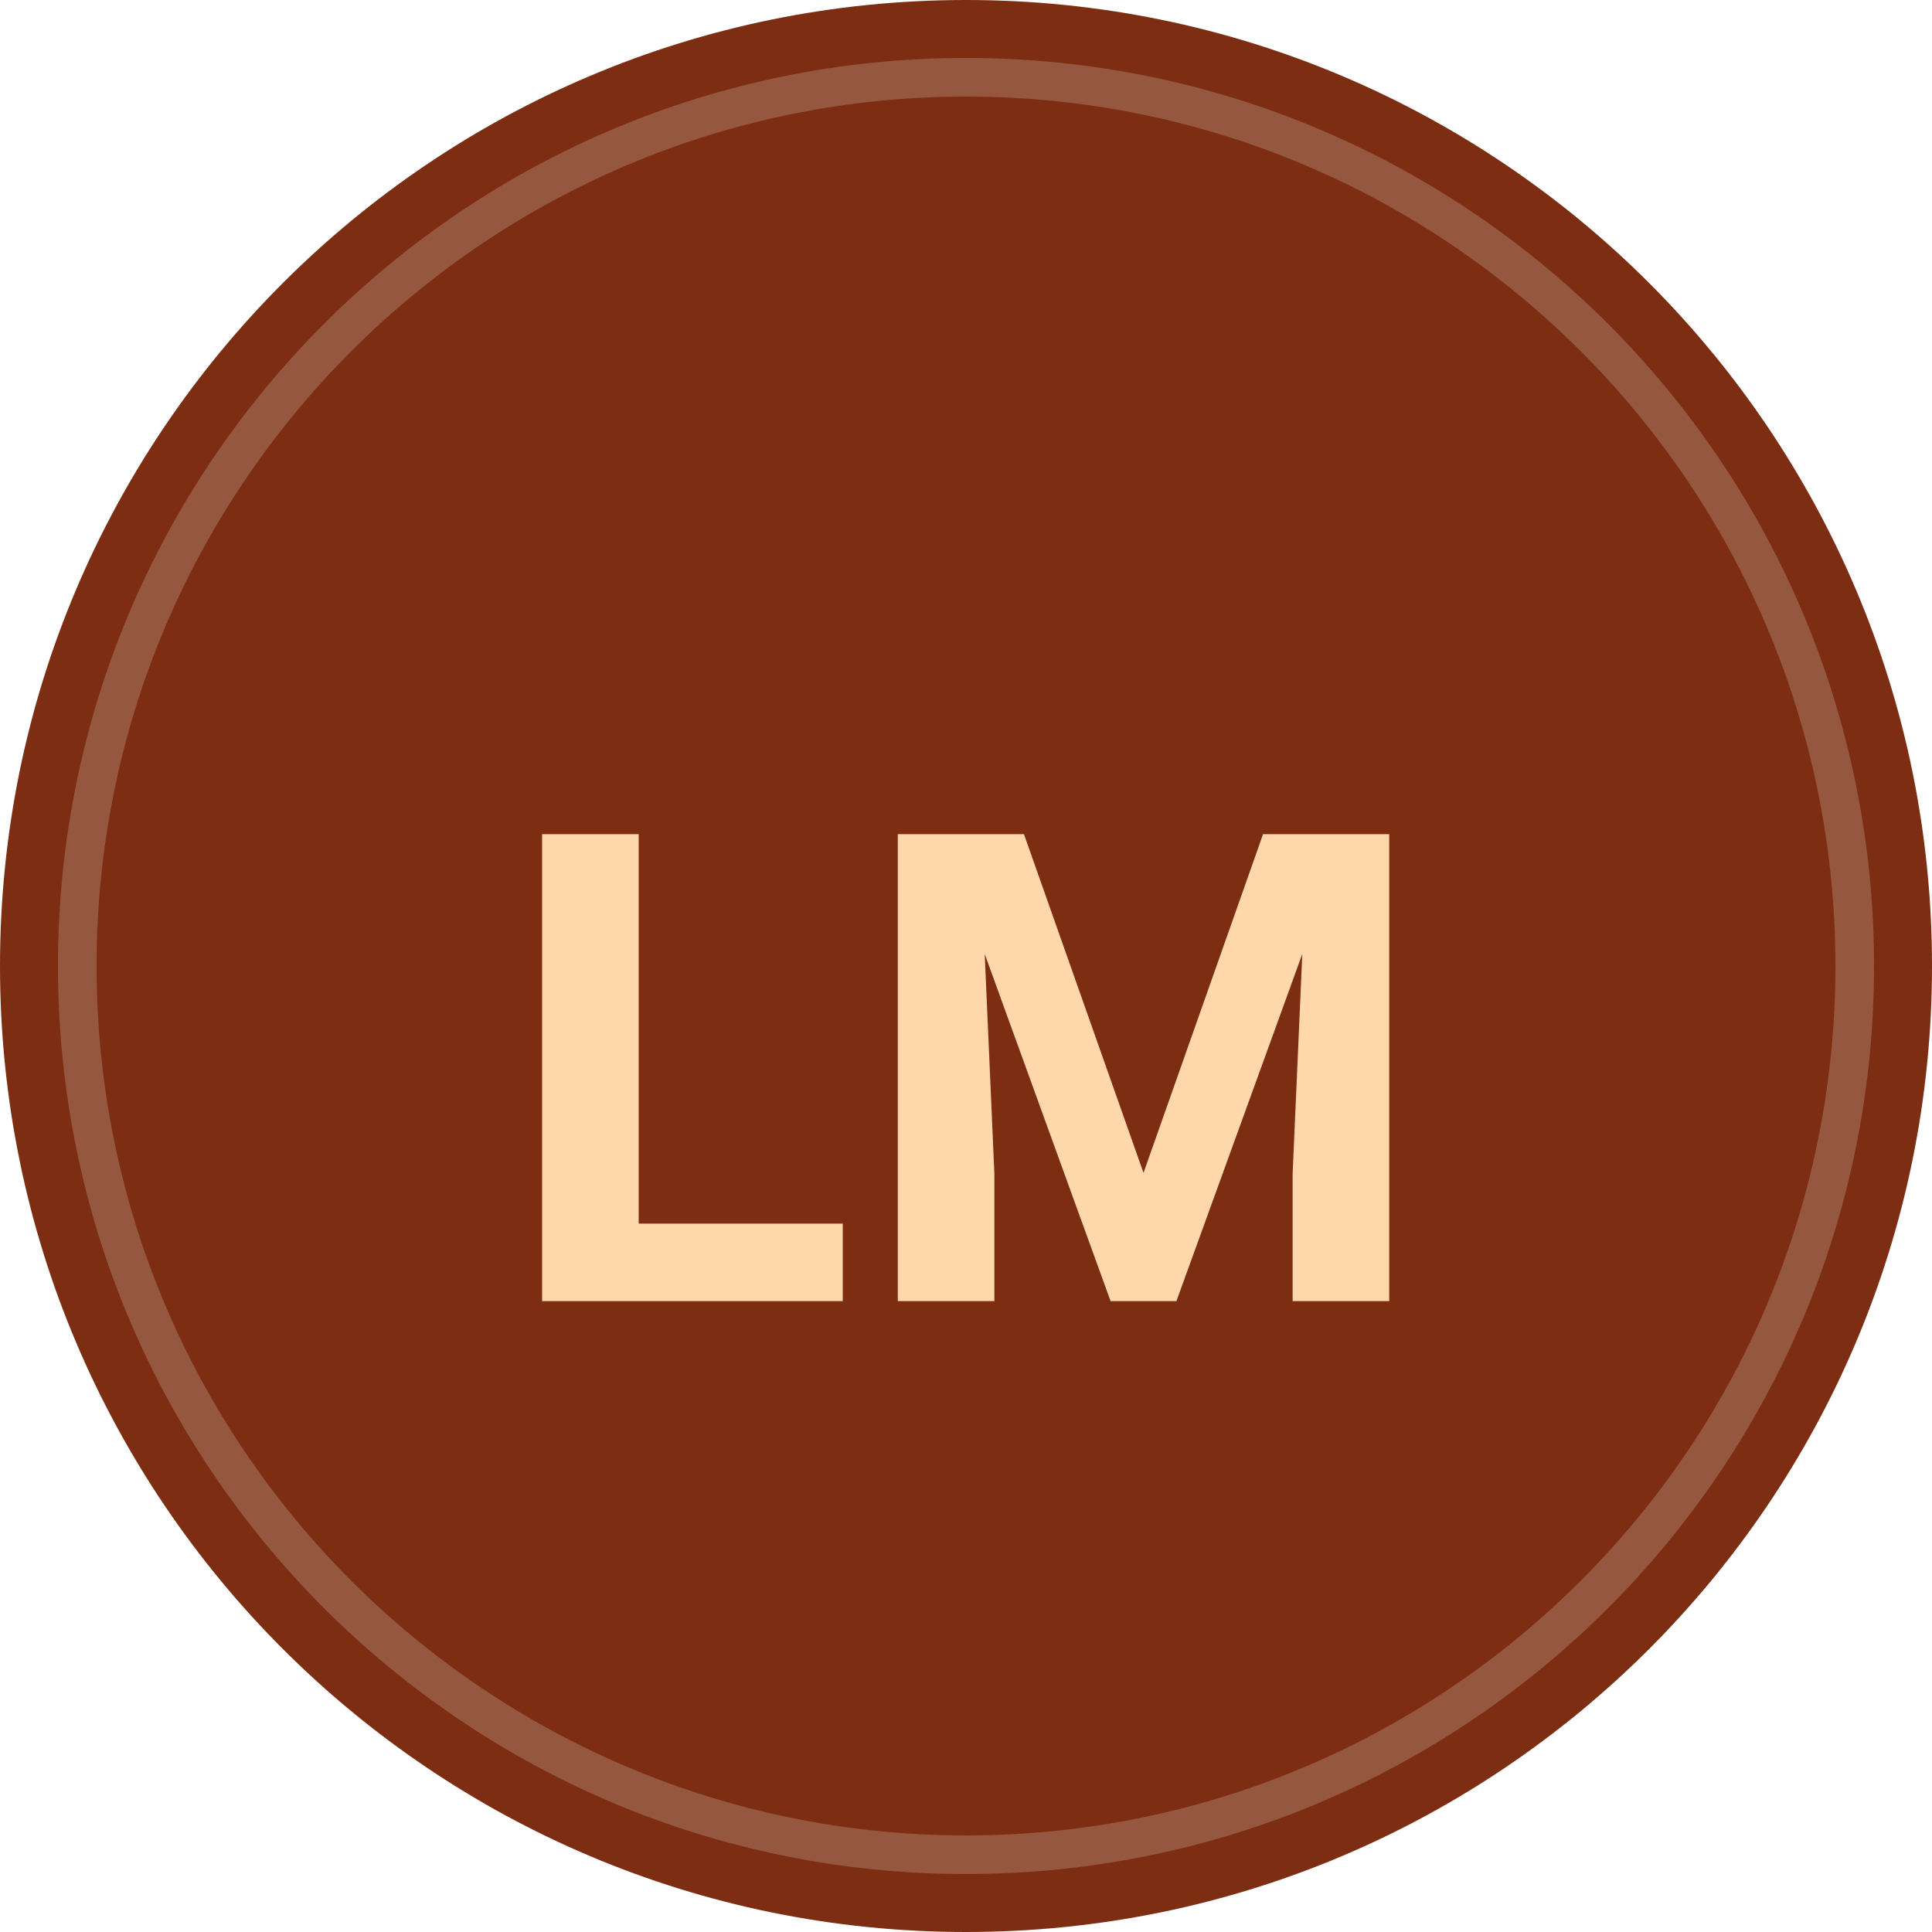
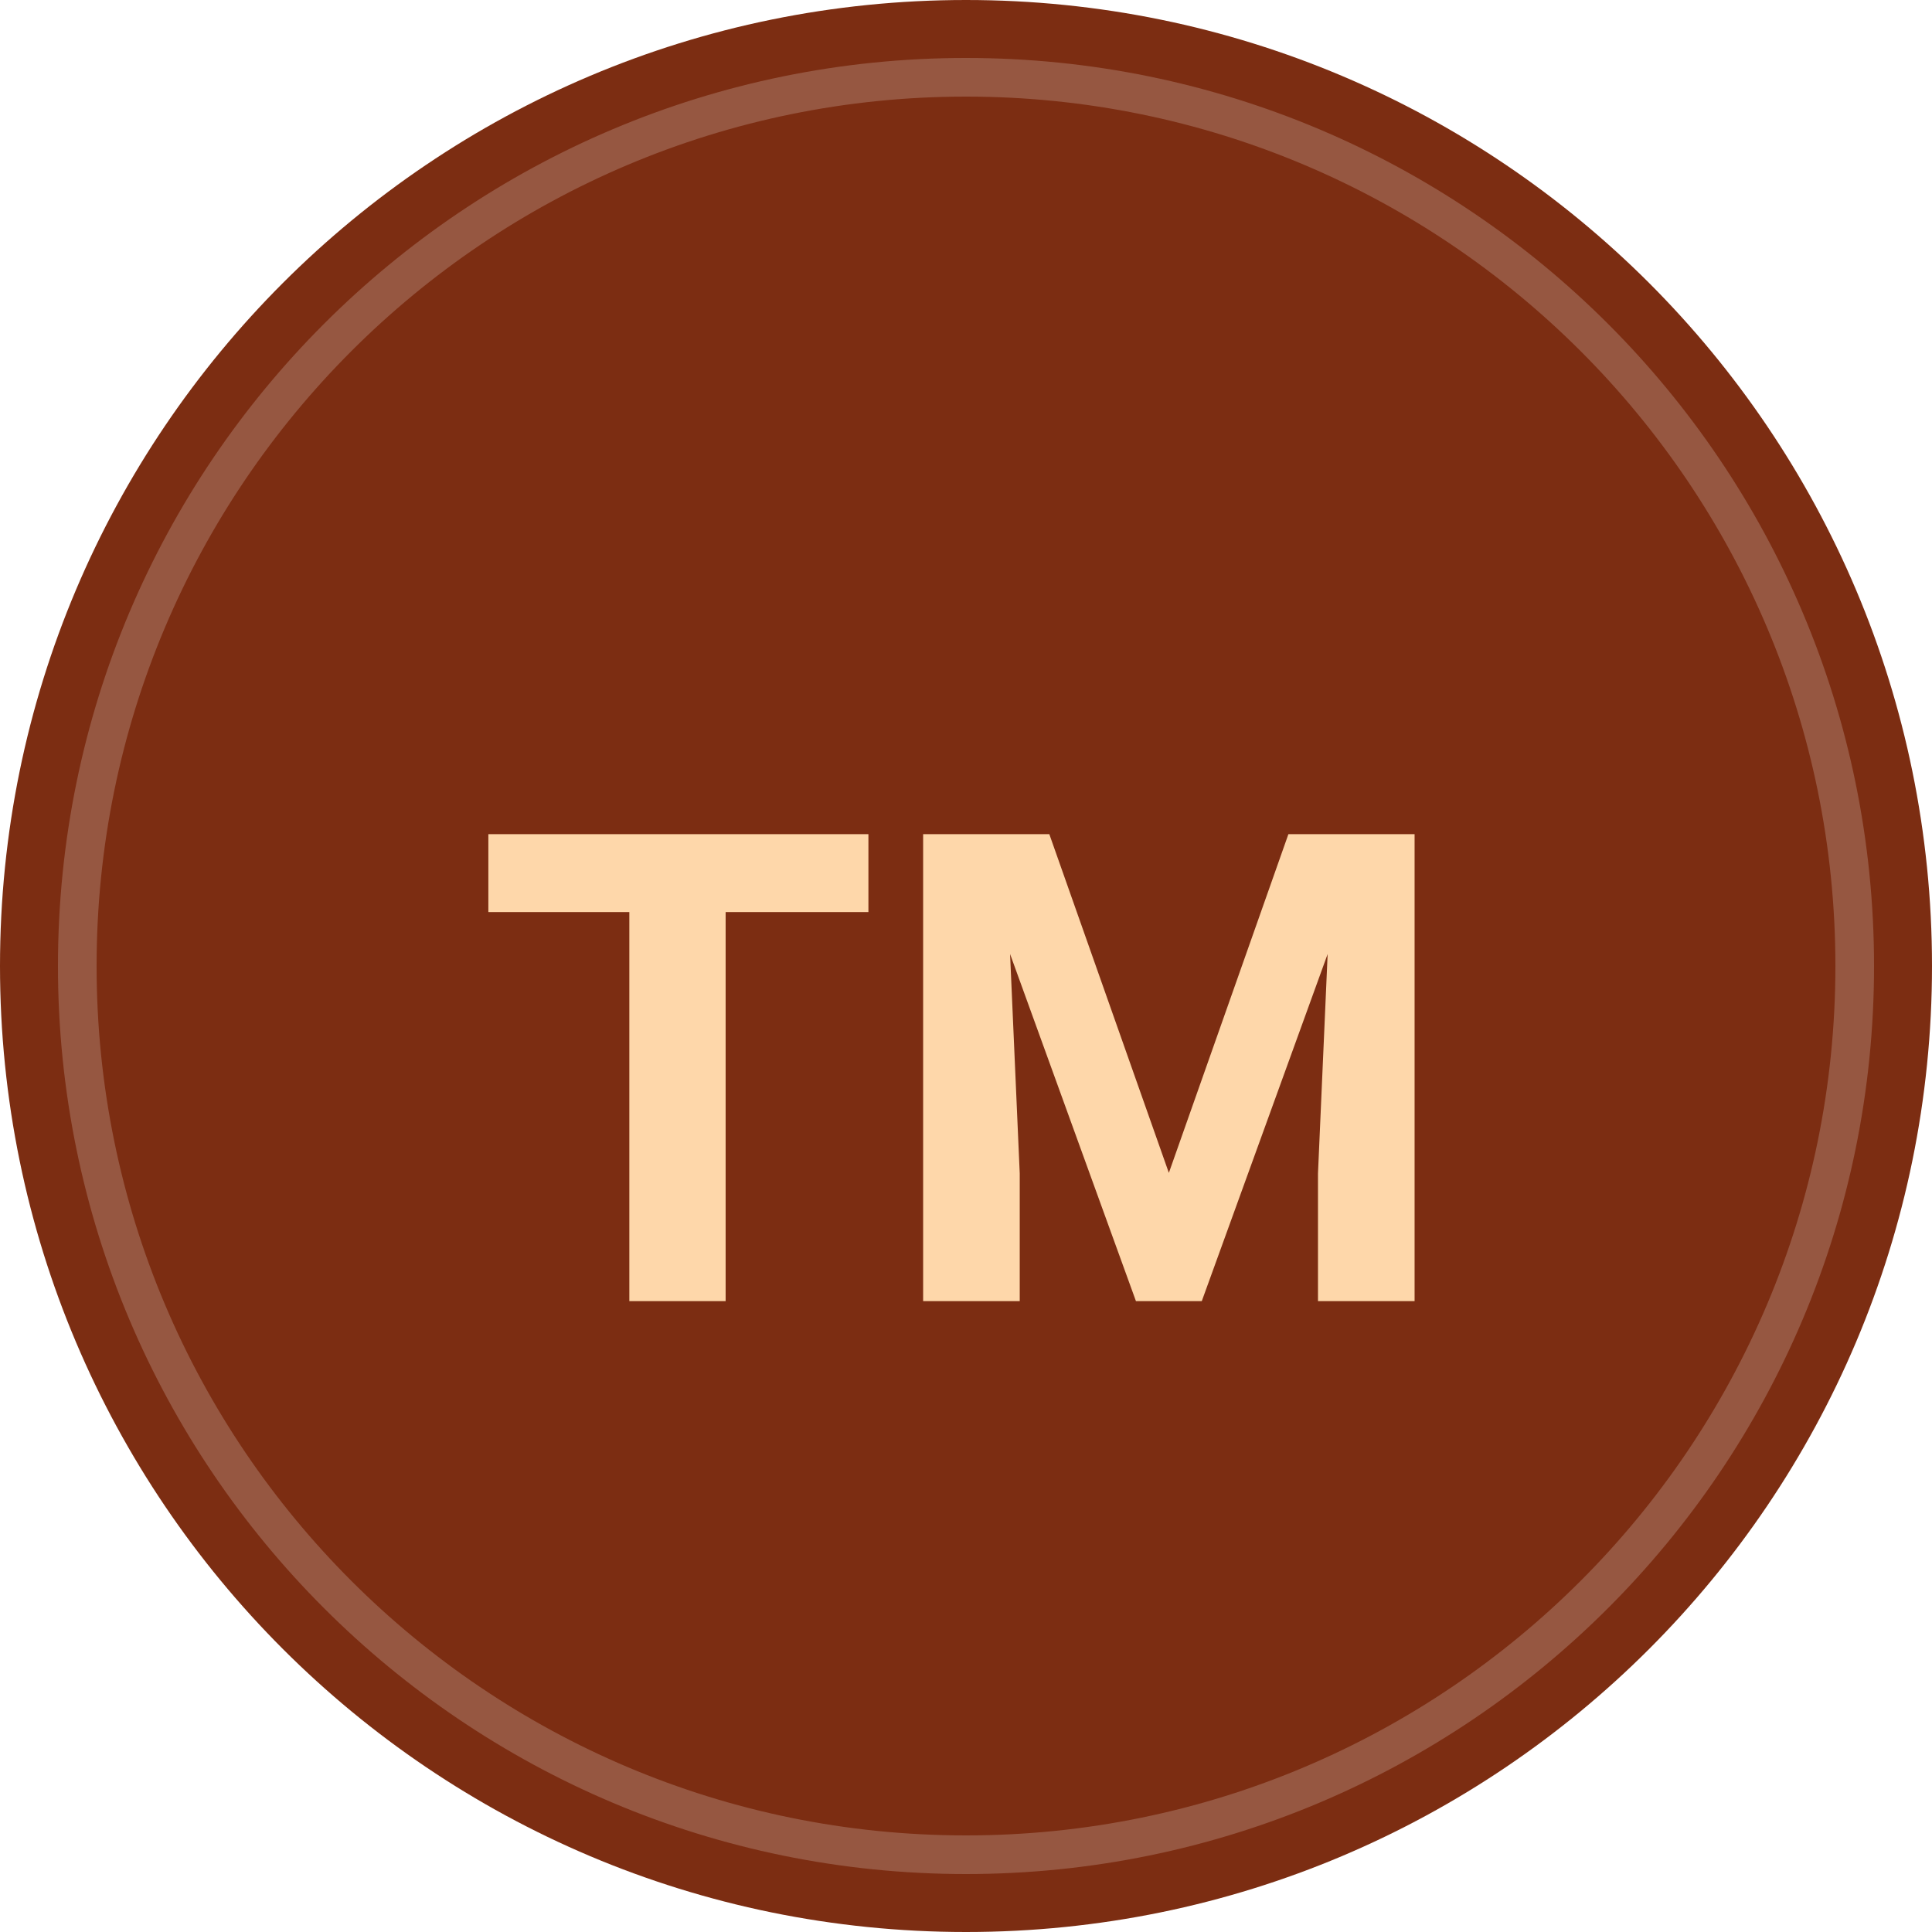
<svg xmlns="http://www.w3.org/2000/svg" viewBox="0 0 100 100" width="100" height="100">
  <rect width="100" height="100" rx="50" fill="#7c2d12" />
  <circle cx="50" cy="50" r="46" fill="none" stroke="rgba(255,255,255,0.2)" stroke-width="2" />
  <text x="50" y="58" font-family="-apple-system, BlinkMacSystemFont, 'Segoe UI', Roboto, Helvetica, Arial, sans-serif" font-size="34" font-weight="700" fill="#fed7aa" text-anchor="middle" dominant-baseline="middle">
-     LM
+     TM
  </text>
</svg>
